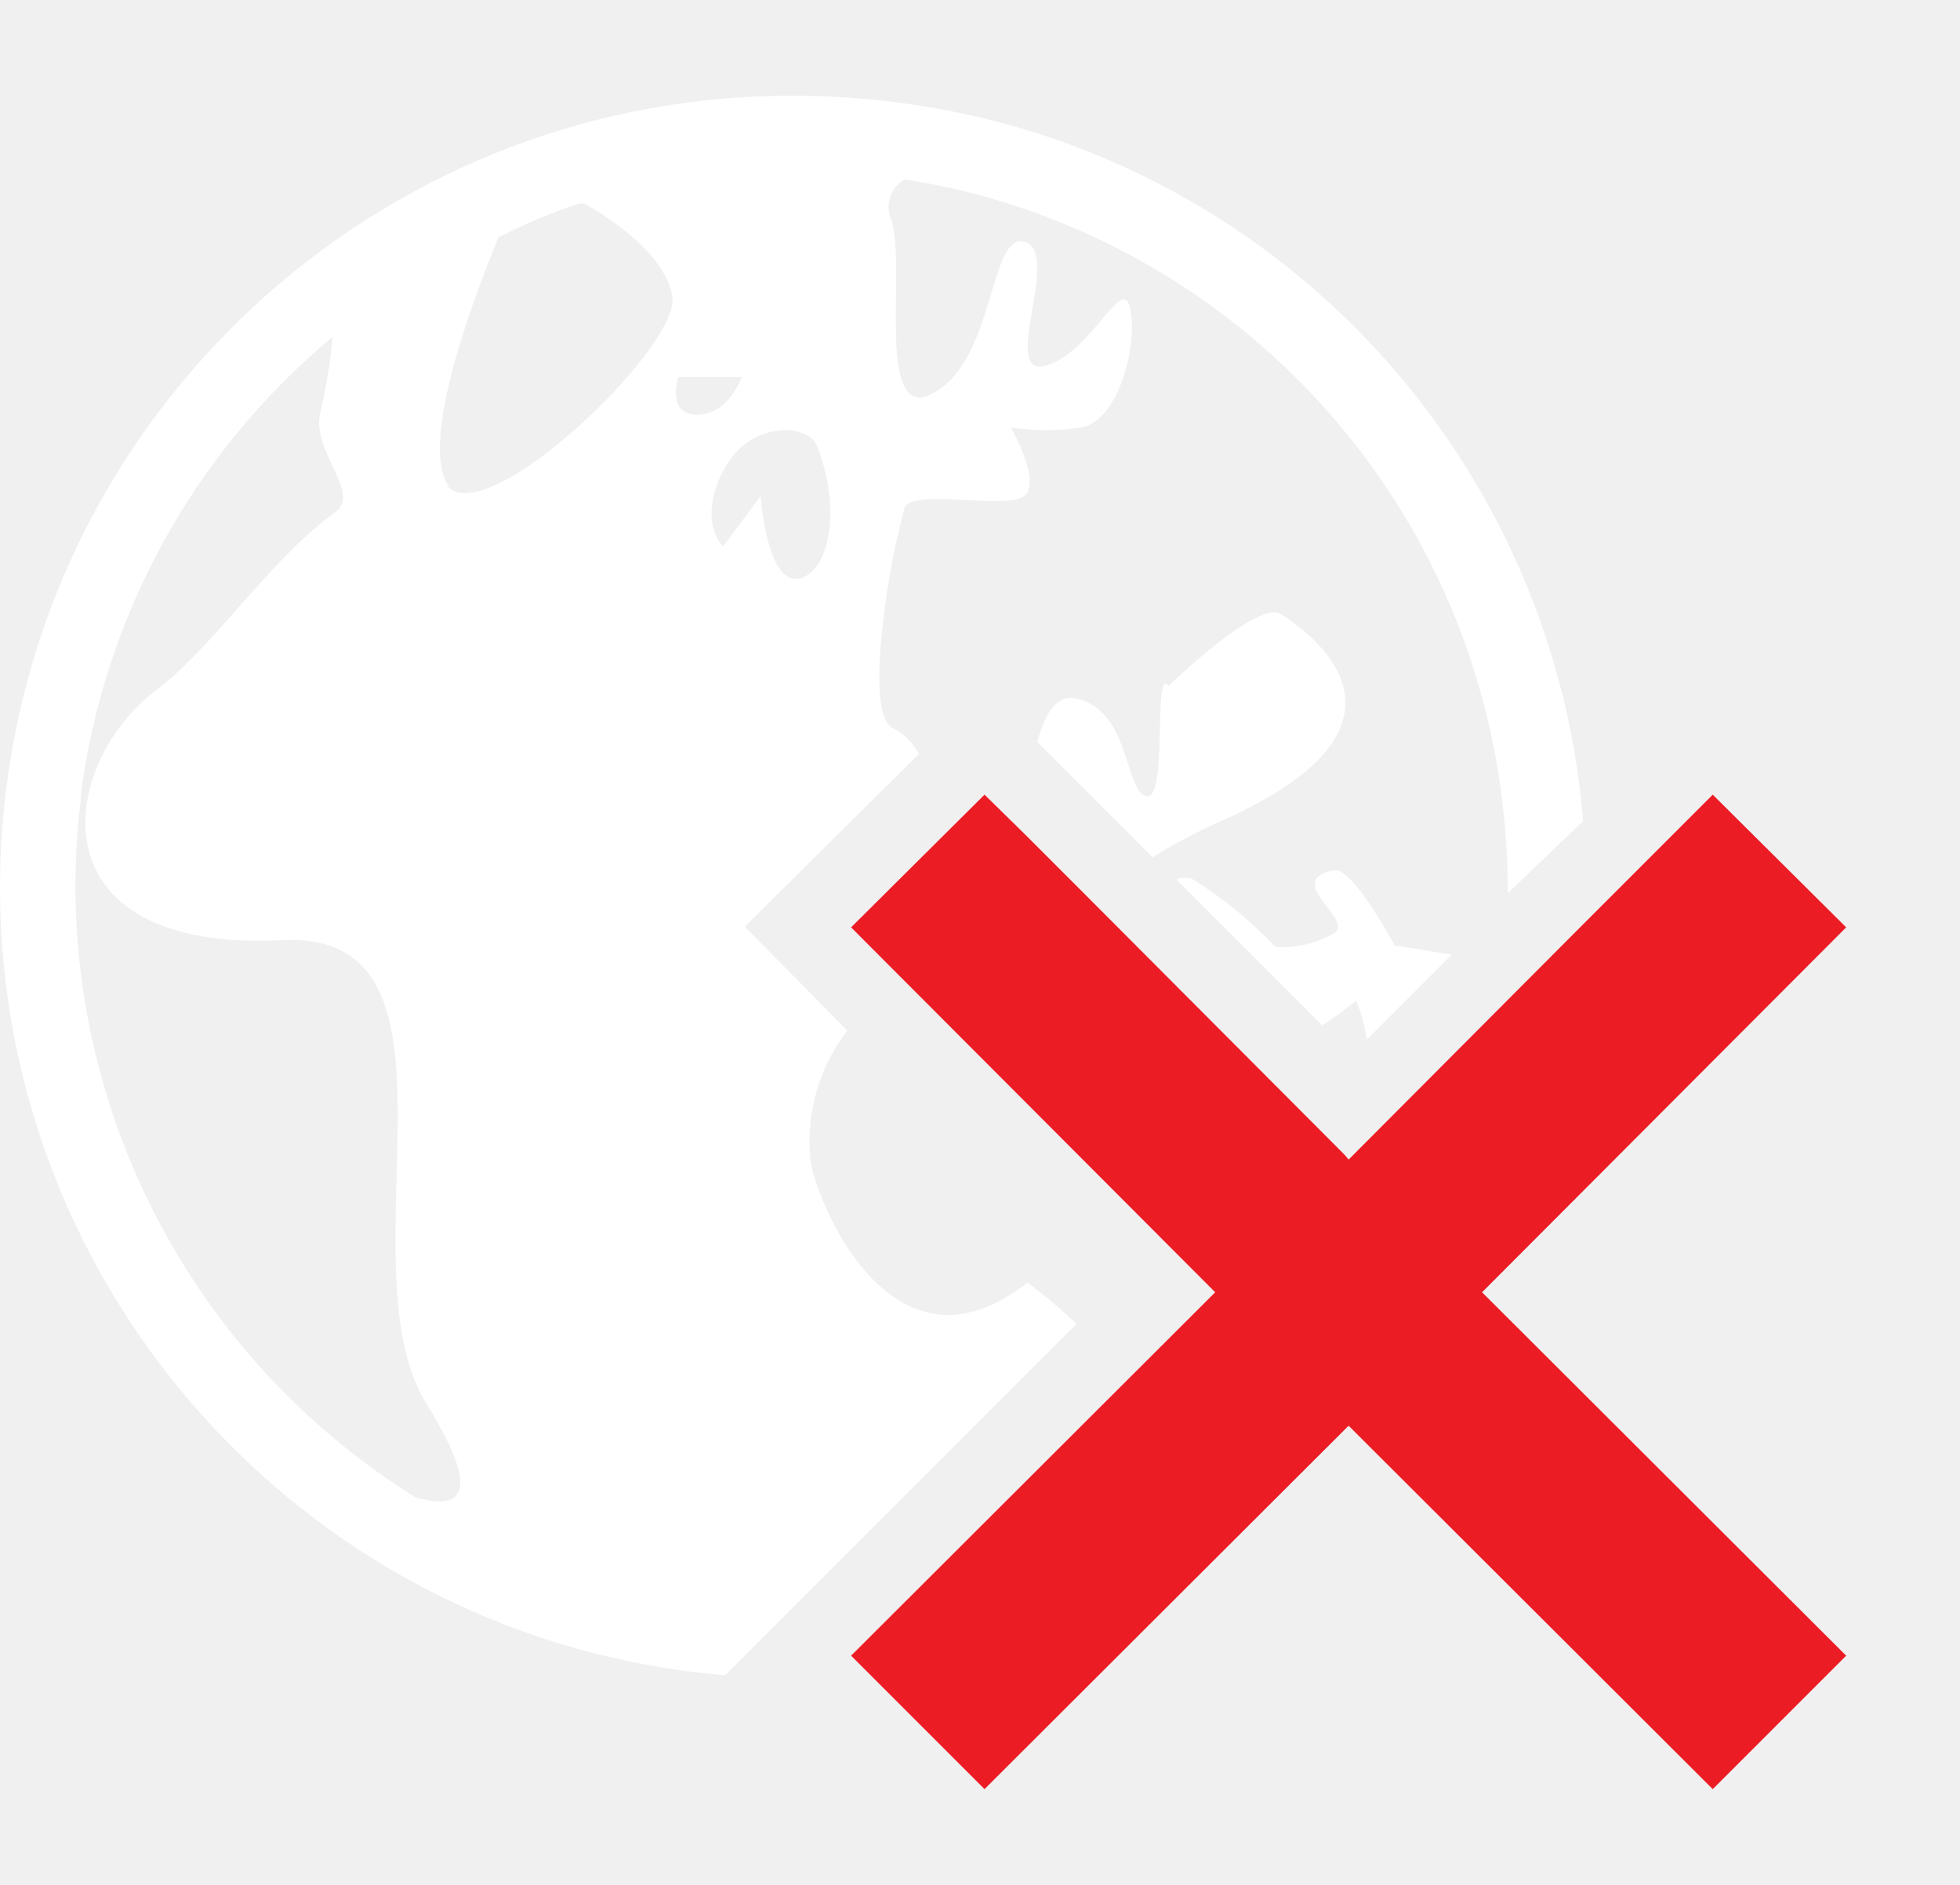
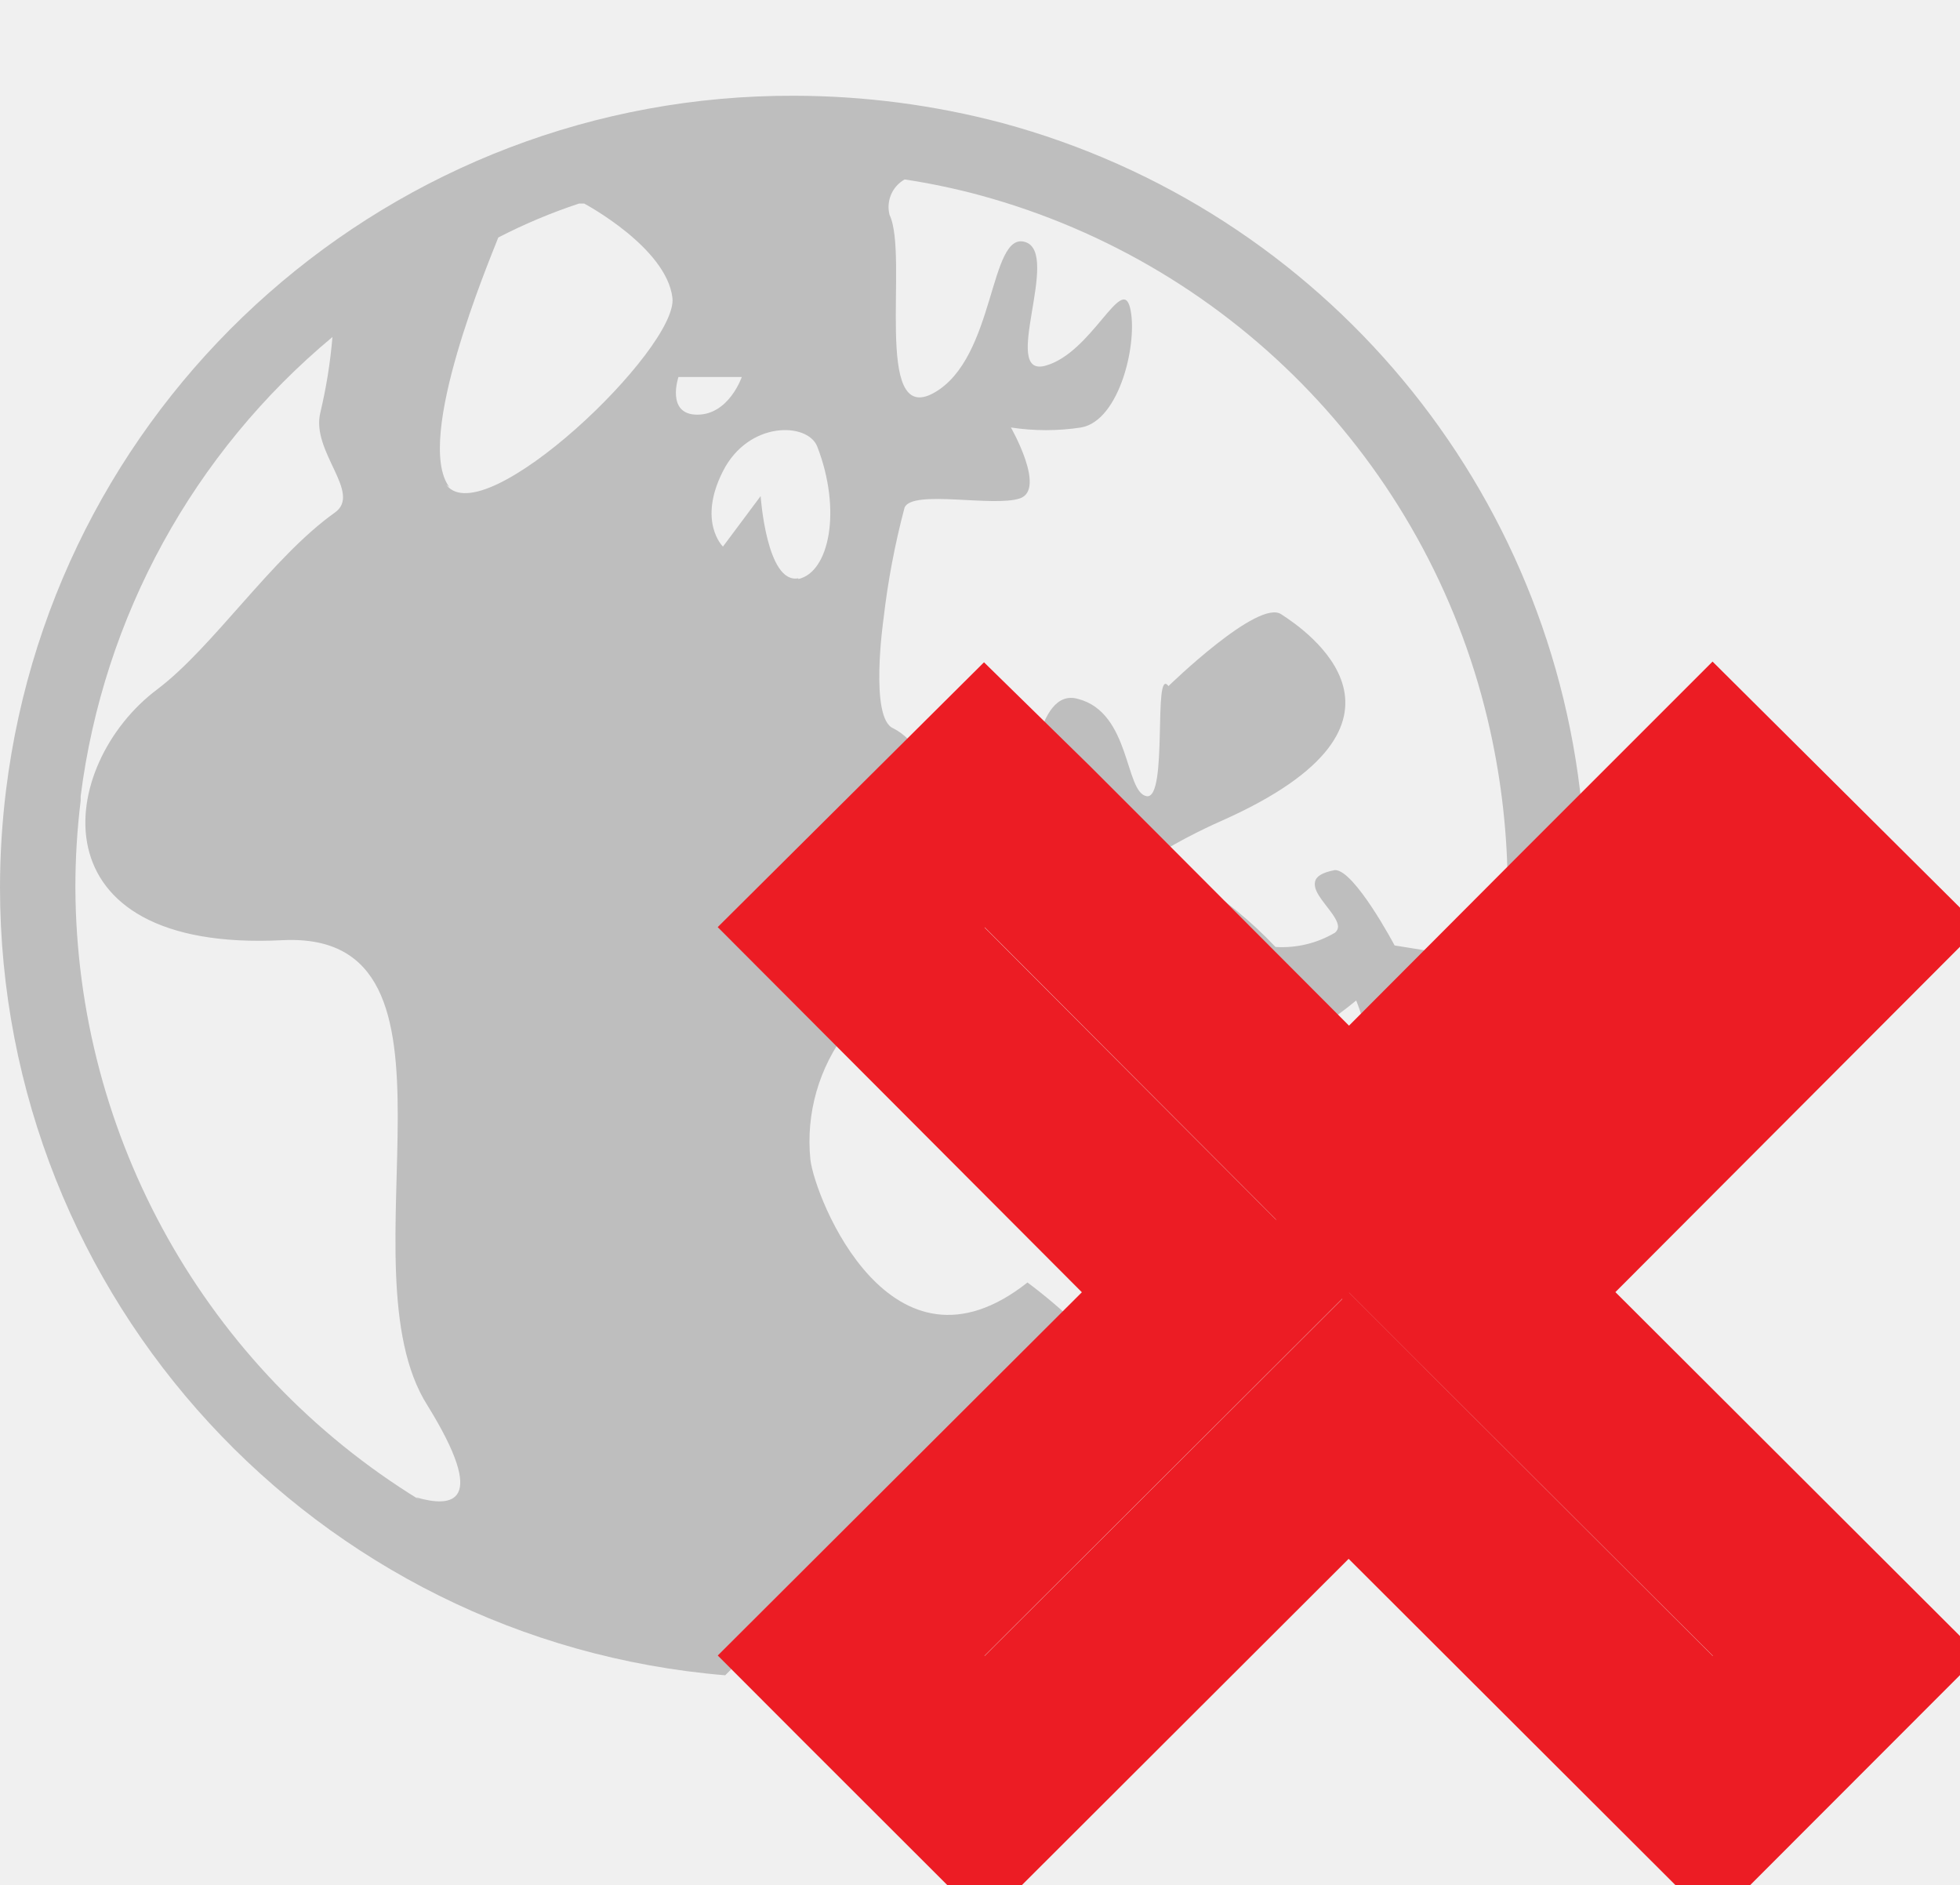
- <svg xmlns="http://www.w3.org/2000/svg" id="Layer_1" data-name="Layer 1" viewBox="0 0 26 25">
-   <defs>
-     <style>.cls-1{fill:#ffffff;}.cls-2{fill:#ec1c24;}</style>
+ <svg xmlns="http://www.w3.org/2000/svg" id="Layer_1" data-name="Layer 1" viewBox="0 0 26 25" version="1.1">
+   <defs id="defs19">
+     <style id="style17">.cls-1{fill:#bebebeff;}.cls-2{fill:#ec1c24;}</style>
  </defs>
-   <path class="cls-1" d="M18.5,12.55s-.53-1-.79-1c-.71.13.24.62,0,.83a1.38,1.38,0,0,1-.79.19,5.6,5.6,0,0,0-1.1-.9.32.32,0,0,0-.21,0l1.93,1.93a4.64,4.64,0,0,0,.45-.33,2.12,2.12,0,0,1,.14.52l1.12-1.12ZM17,8.15c-.3-.22-1.5.95-1.5.95-.21-.28,0,1.51-.29,1.46S15,9.45,14.3,9.27c-.28-.08-.44.2-.54.57l1.53,1.53a7.47,7.47,0,0,1,.93-.49C19.13,9.58,17.31,8.35,17,8.15Zm0,0c-.3-.22-1.5.95-1.5.95-.21-.28,0,1.51-.29,1.46S15,9.45,14.3,9.27c-.28-.08-.44.2-.54.57l1.53,1.53a7.47,7.47,0,0,1,.93-.49C19.13,9.58,17.31,8.35,17,8.15Zm4,2.74a10.47,10.47,0,0,0-7.71-9.26,10.86,10.86,0,0,0-2.75-.36A10.5,10.5,0,0,0,.08,10.48h0A10.69,10.69,0,0,0,0,11.77,10.49,10.49,0,0,0,9.62,22.22l4.66-4.66a7.07,7.07,0,0,0-.65-.55c-1.81,1.43-2.82-1.12-2.88-1.63a2.4,2.4,0,0,1,.49-1.71L10.58,13l-.7-.71L12.19,10a.8.8,0,0,0-.34-.34c-.32-.13-.13-1.45-.13-1.45A10.33,10.33,0,0,1,12,6.73c.11-.24,1.18,0,1.53-.12s-.12-.94-.12-.94a3.08,3.08,0,0,0,.93,0c.52-.09.76-1.15.65-1.59s-.51.6-1.12.77.21-1.49-.27-1.64-.39,1.54-1.21,2-.33-1.82-.59-2.36A.42.42,0,0,1,12,2.38a8.94,8.94,0,0,1,1,.21A9.48,9.48,0,0,1,19.77,9.7,9.8,9.8,0,0,1,20,11.77v.08Zm-15.44,9h0a0,0,0,0,1,0,0A9.57,9.57,0,0,1,1,11.77a9.43,9.43,0,0,1,.07-1.15v-.06A9.48,9.48,0,0,1,4.41,4.47a6.76,6.76,0,0,1-.16,1c-.13.52.56,1.07.19,1.33-.83.59-1.61,1.78-2.35,2.34-1.34,1-1.67,3.5,1.66,3.33,2.68-.13.75,4.33,1.92,6.17C6.48,19.95,6,20,5.52,19.86Zm.4-13.43c-.47-.63.53-3,.65-3.31h0A7.44,7.44,0,0,1,7.68,2.7h.07s1.09.58,1.17,1.25S6.42,7.09,5.92,6.43ZM9,5h.84s-.17.5-.59.5S9,5,9,5Zm1.59,2.67c-.42.08-.5-1.09-.5-1.09l-.5.67s-.34-.33,0-1,1.12-.65,1.25-.33C11.17,6.77,11,7.59,10.59,7.68Zm7.91,4.87s-.53-1-.79-1c-.71.13.24.62,0,.83a1.38,1.38,0,0,1-.79.19,5.6,5.6,0,0,0-1.1-.9.32.32,0,0,0-.21,0l1.93,1.93a4.64,4.64,0,0,0,.45-.33,2.12,2.12,0,0,1,.14.52l1.12-1.12Z" />
-   <polygon class="cls-2" points="19.66 17.14 24.49 21.96 22.72 23.73 18.05 19.07 17.89 18.91 13.06 23.73 11.54 22.21 11.29 21.96 16.12 17.14 11.29 12.3 13.06 10.54 13.58 11.05 14.42 11.89 17.84 15.32 17.89 15.38 20.99 12.27 22.72 10.54 24.49 12.3 19.66 17.14" />
+   <path class="cls-1" d="M18.5,12.55s-.53-1-.79-1c-.71.13.24.62,0,.83a1.38,1.38,0,0,1-.79.19,5.6,5.6,0,0,0-1.1-.9.32.32,0,0,0-.21,0l1.93,1.93a4.64,4.64,0,0,0,.45-.33,2.12,2.12,0,0,1,.14.52l1.12-1.12ZM17,8.15c-.3-.22-1.5.95-1.5.95-.21-.28,0,1.51-.29,1.46S15,9.45,14.3,9.27c-.28-.08-.44.2-.54.57l1.53,1.53a7.47,7.47,0,0,1,.93-.49C19.13,9.58,17.31,8.35,17,8.15Zm0,0c-.3-.22-1.5.95-1.5.95-.21-.28,0,1.51-.29,1.46S15,9.45,14.3,9.27c-.28-.08-.44.2-.54.57l1.53,1.53a7.47,7.47,0,0,1,.93-.49C19.13,9.58,17.31,8.35,17,8.15Zm4,2.74a10.47,10.47,0,0,0-7.71-9.26,10.86,10.86,0,0,0-2.75-.36A10.5,10.5,0,0,0,.08,10.48h0A10.69,10.69,0,0,0,0,11.77,10.49,10.49,0,0,0,9.62,22.22l4.66-4.66a7.07,7.07,0,0,0-.65-.55c-1.81,1.43-2.82-1.12-2.88-1.63a2.4,2.4,0,0,1,.49-1.71L10.58,13l-.7-.71L12.19,10a.8.8,0,0,0-.34-.34c-.32-.13-.13-1.45-.13-1.45A10.33,10.33,0,0,1,12,6.73c.11-.24,1.18,0,1.53-.12s-.12-.94-.12-.94a3.08,3.08,0,0,0,.93,0c.52-.09.76-1.15.65-1.59s-.51.6-1.12.77.21-1.49-.27-1.64-.39,1.54-1.21,2-.33-1.82-.59-2.36A.42.42,0,0,1,12,2.38a8.94,8.94,0,0,1,1,.21A9.48,9.48,0,0,1,19.77,9.7,9.8,9.8,0,0,1,20,11.77v.08Zm-15.44,9h0a0,0,0,0,1,0,0A9.57,9.57,0,0,1,1,11.77a9.43,9.43,0,0,1,.07-1.15v-.06A9.48,9.48,0,0,1,4.41,4.47a6.76,6.76,0,0,1-.16,1c-.13.52.56,1.07.19,1.33-.83.59-1.61,1.78-2.35,2.34-1.34,1-1.67,3.5,1.66,3.33,2.68-.13.75,4.33,1.92,6.17C6.48,19.95,6,20,5.52,19.86Zm.4-13.43c-.47-.63.53-3,.65-3.31h0A7.44,7.44,0,0,1,7.68,2.7h.07s1.09.58,1.17,1.25S6.42,7.09,5.92,6.43ZM9,5h.84s-.17.5-.59.5S9,5,9,5Zm1.59,2.67c-.42.08-.5-1.09-.5-1.09l-.5.67s-.34-.33,0-1,1.12-.65,1.25-.33C11.17,6.77,11,7.59,10.59,7.68Zm7.91,4.87s-.53-1-.79-1c-.71.13.24.62,0,.83a1.38,1.38,0,0,1-.79.19,5.6,5.6,0,0,0-1.1-.9.32.32,0,0,0-.21,0l1.93,1.93a4.64,4.64,0,0,0,.45-.33,2.12,2.12,0,0,1,.14.52l1.12-1.12Z" id="path23" style="fill:#bebebe;fill-opacity:1" />
+   <path class="error" style="fill:#bebebe;fill-opacity:1;stroke:#ec1c24;stroke-opacity:1;stroke-width:1.5;stroke-miterlimit:4;stroke-dasharray:none" d="m 22.719,9.834 -2.082,2.082 -2.742,2.75 -3.121,-3.129 -0.842,-0.842 -0.875,-0.857 -2.475,2.461 4.83,4.842 -4.83,4.818 0.604,0.605 1.875,1.873 4.828,-4.82 -0.191,-0.193 5.023,5.014 2.477,-2.479 -4.83,-4.82 4.83,-4.84 z m -9.656,1.408 0.166,0.162 0.838,0.84 3.404,3.414 0.387,0.463 3.486,-3.498 1.377,-1.377 1.062,1.057 -4.83,4.838 0.354,0.354 4.477,4.467 -1.064,1.062 -4.314,-4.307 -0.514,-0.514 -4.83,4.82 -1.064,-1.062 4.83,-4.82 -4.828,-4.84 z" id="polygon25" />
</svg>
